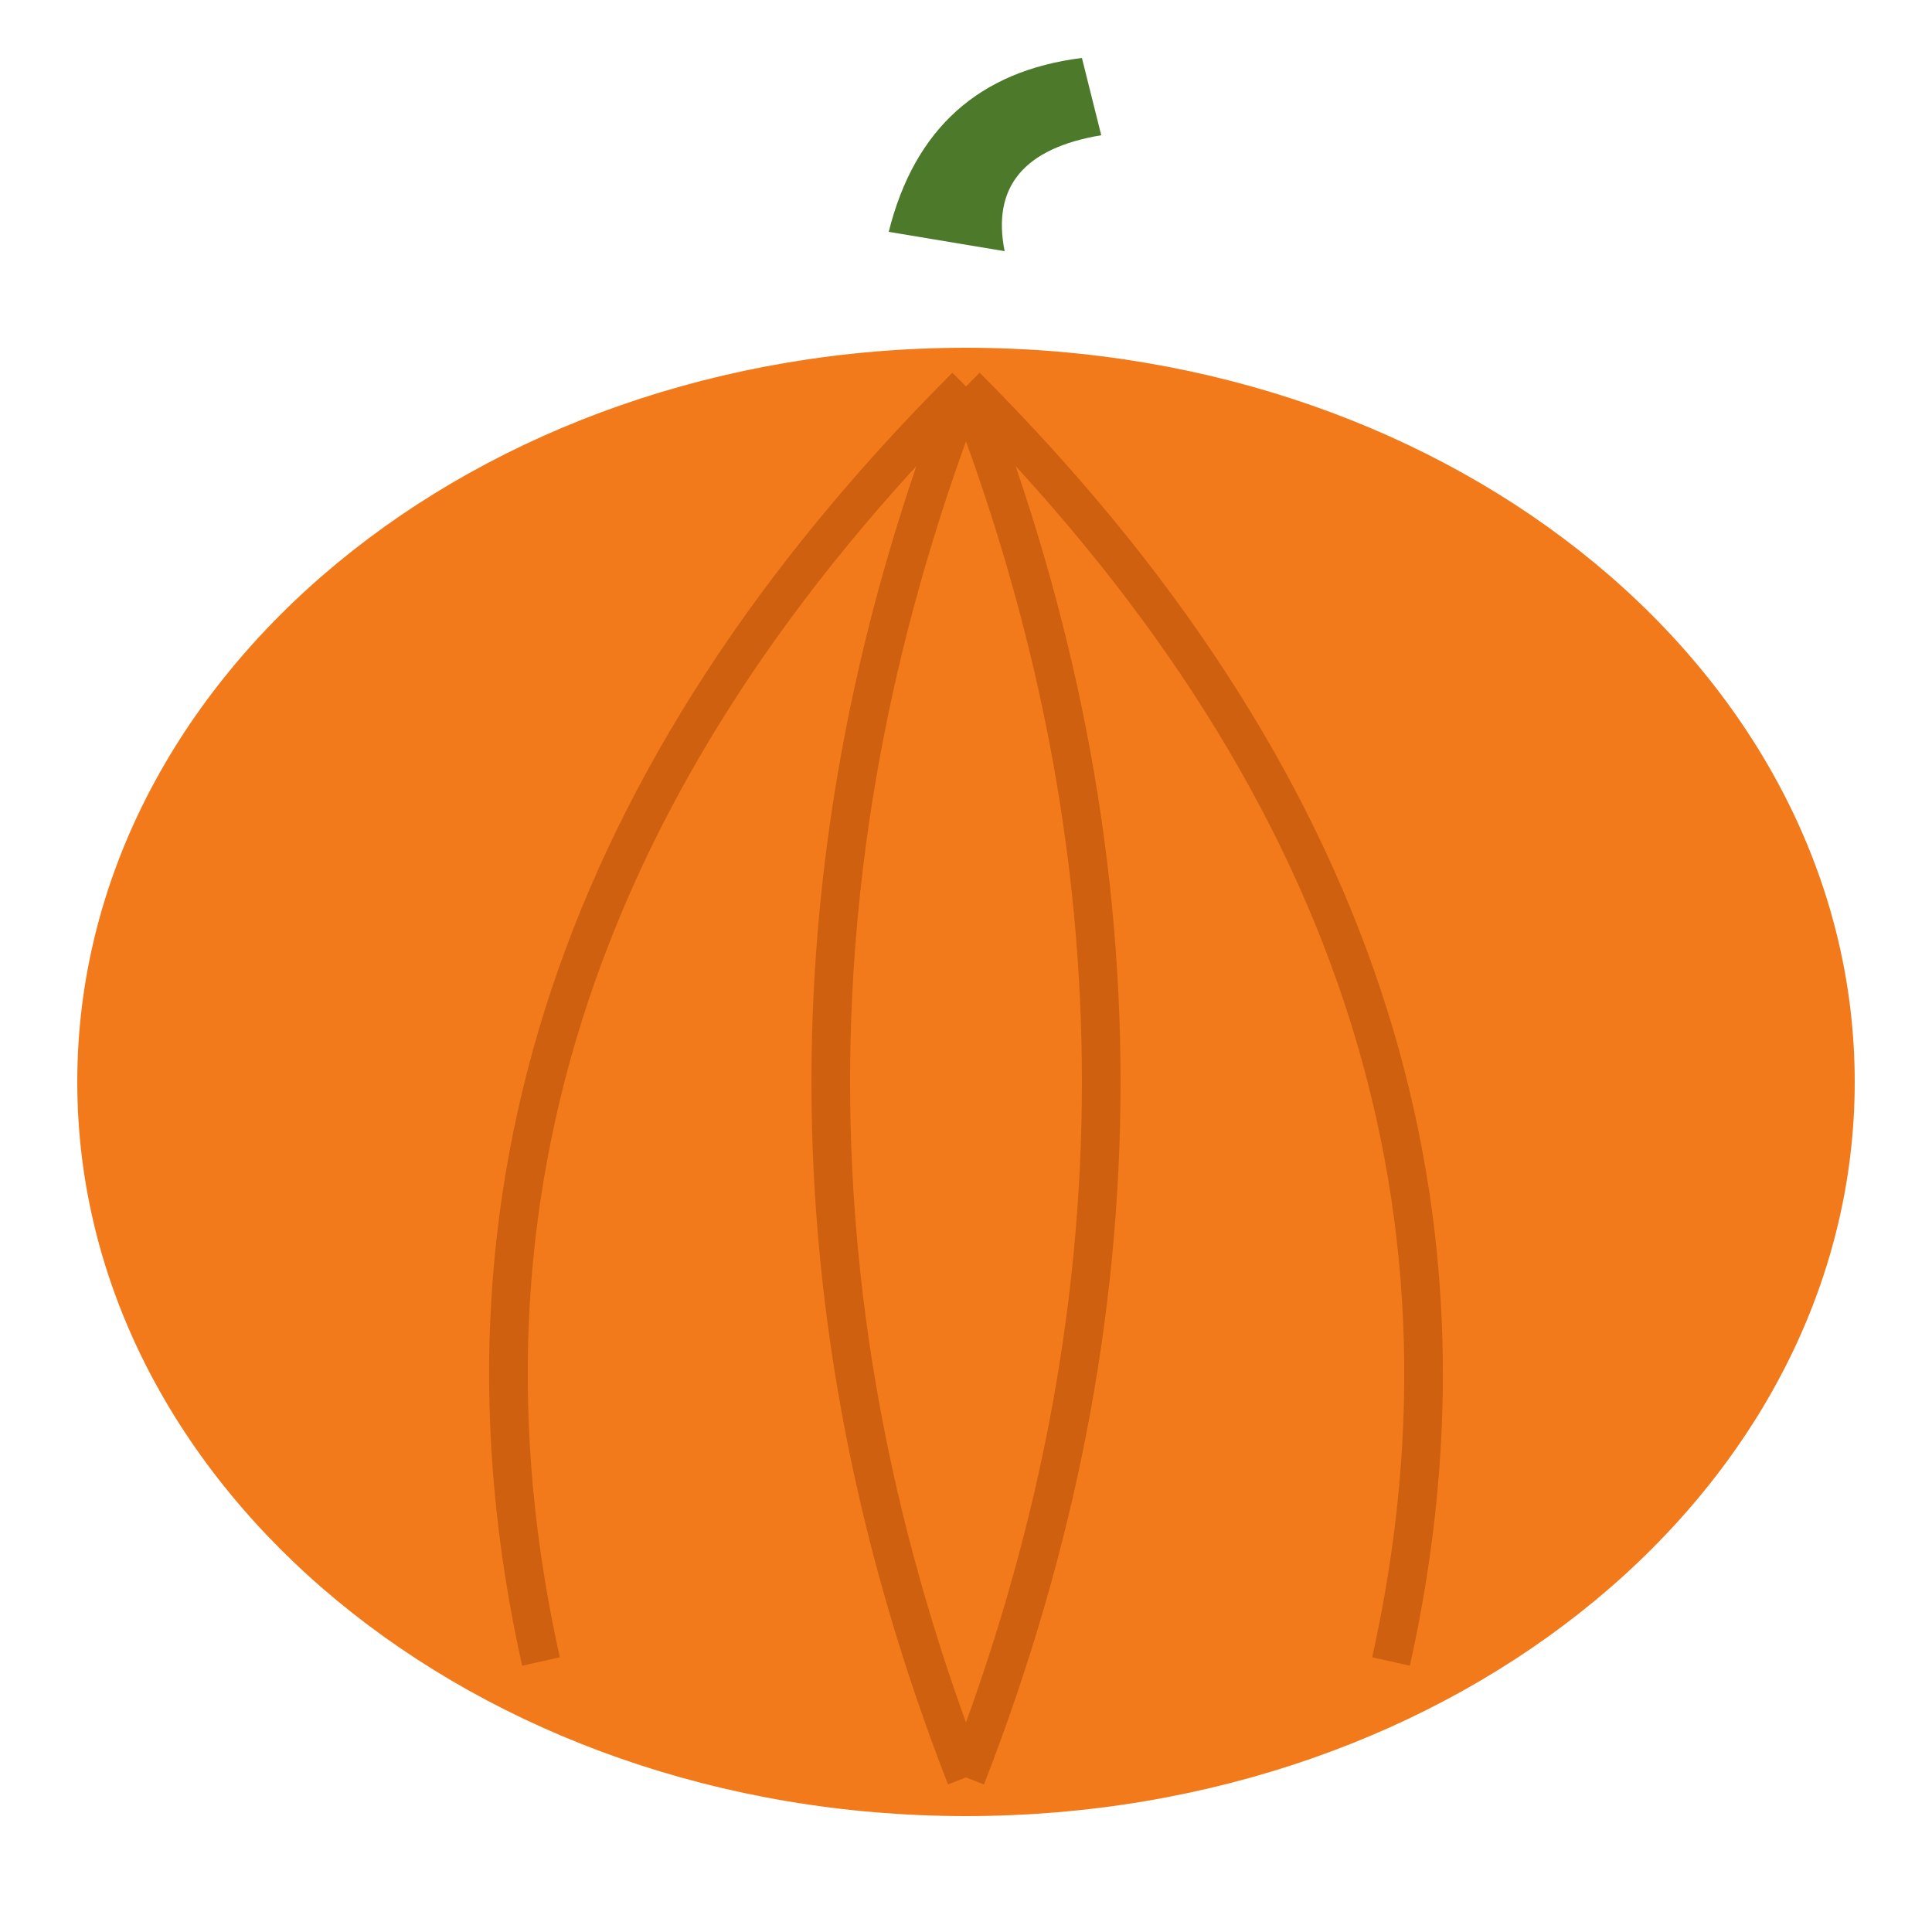
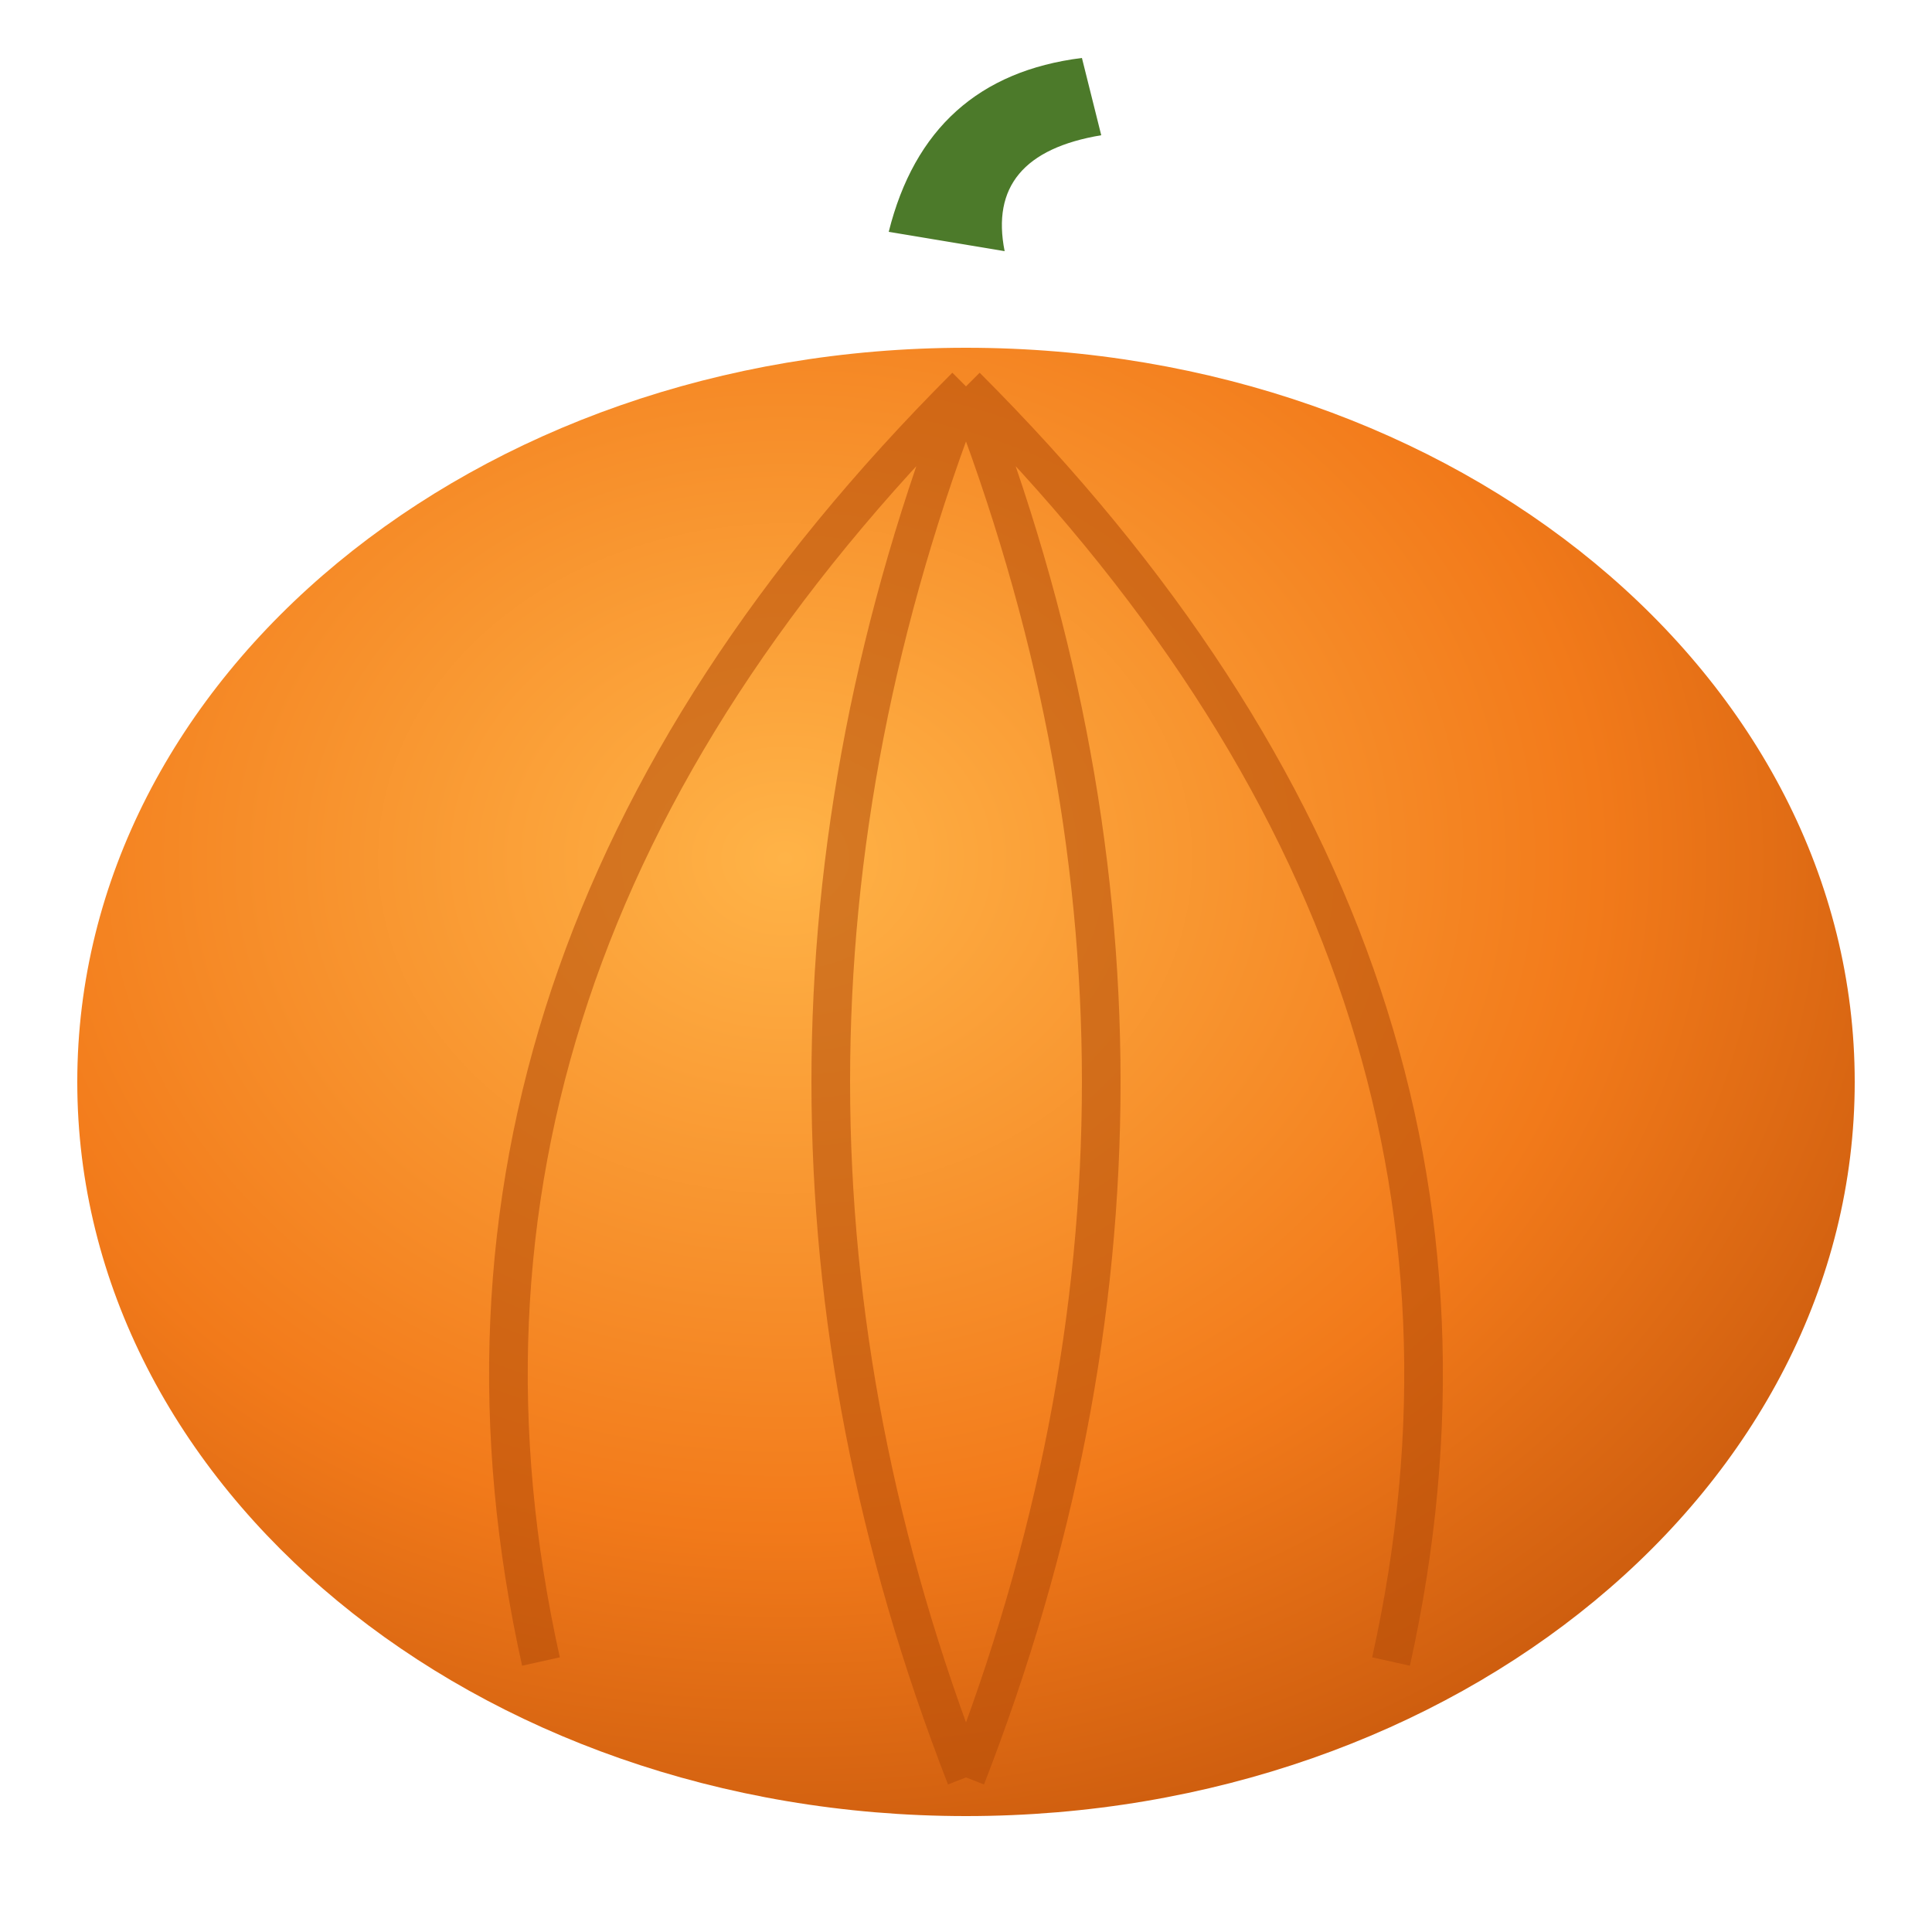
<svg xmlns="http://www.w3.org/2000/svg" viewBox="0 0 100 100">
+   <defs>
+     <radialGradient id="g" cx="40%" cy="35%" r="75%">
+       <stop offset="0" stop-color="#ffb347" />
+       <stop offset="0.6" stop-color="#f27a1a" />
+       <stop offset="1" stop-color="#c2540b" />
+     </radialGradient>
+   </defs>
  <path d="M46 12 q2 -8 10 -9 l1 4 q-6 1 -5 6z" fill="#4c7a2a" />
-   <ellipse cx="50" cy="56" rx="46" ry="38" fill="#f27a1a" />
+   <ellipse cx="50" cy="56" rx="46" ry="38" fill="url(#g)" />
  <path d="M50 20 q-14 36 0 72 M50 20 q14 36 0 72 M50 20 q-30 30 -22 66 M50 20 q30 30 22 66" stroke="#b34a08" stroke-width="2" fill="none" opacity=".55" />
</svg>
